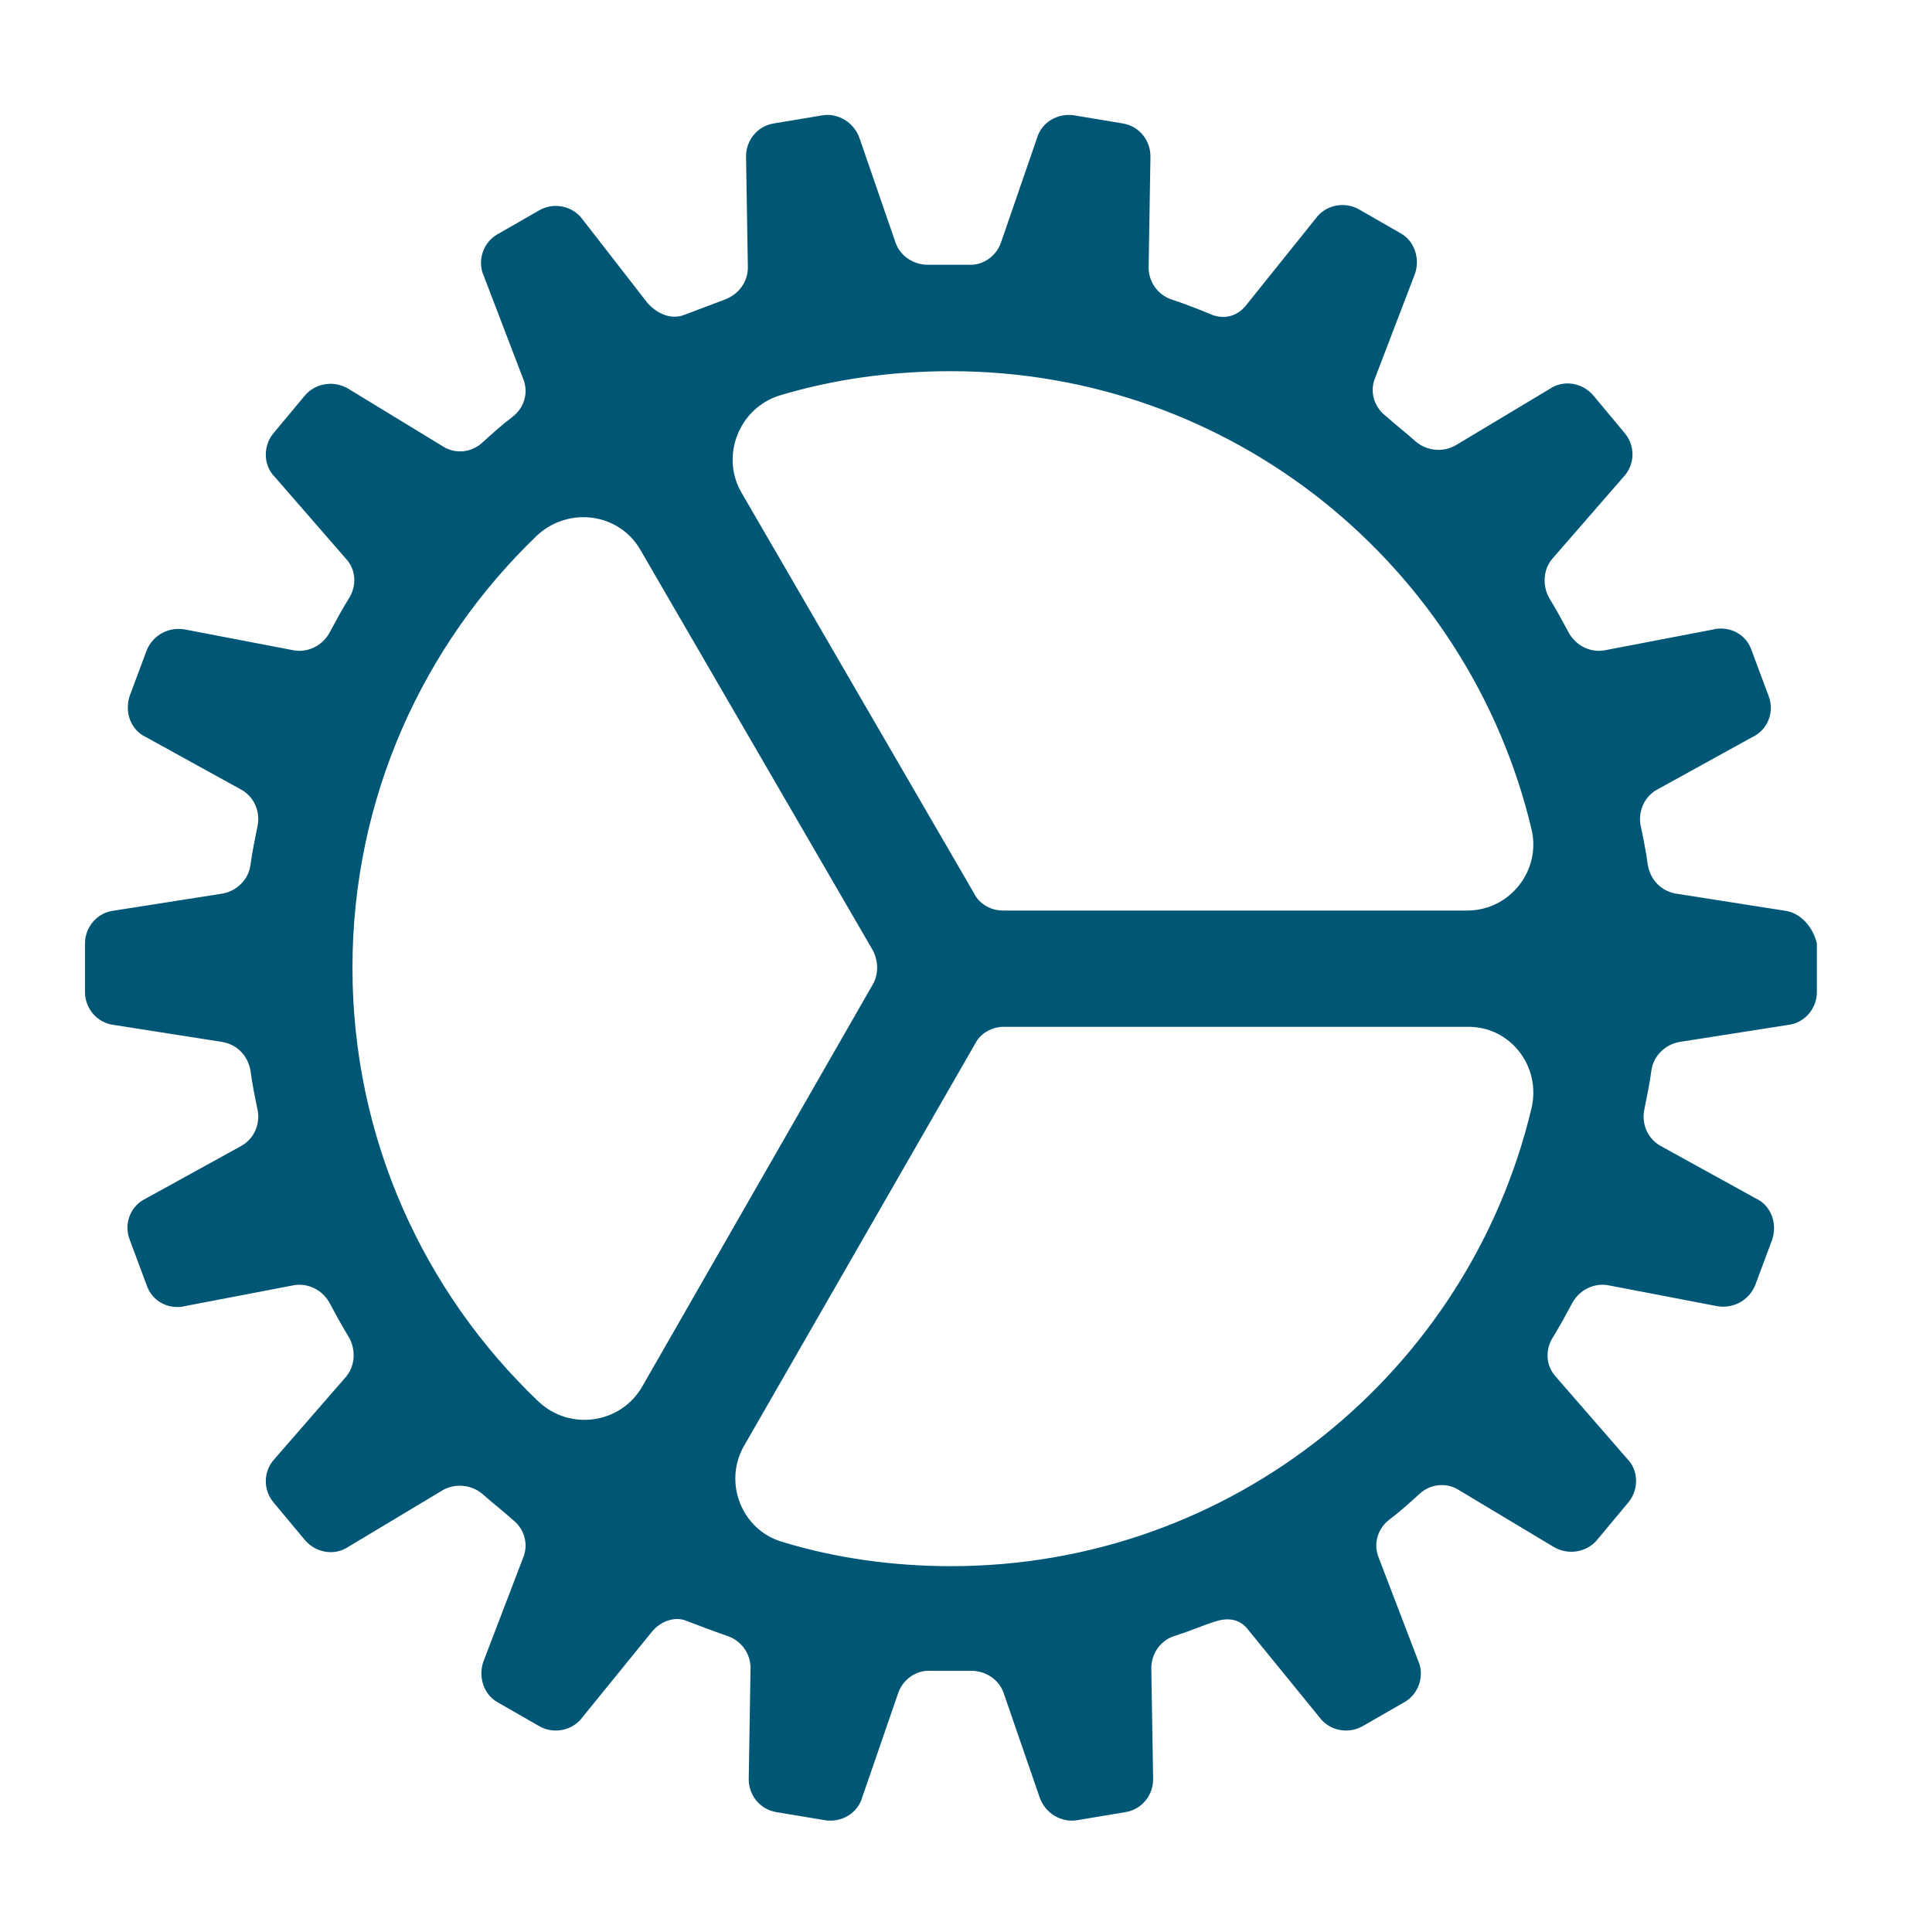
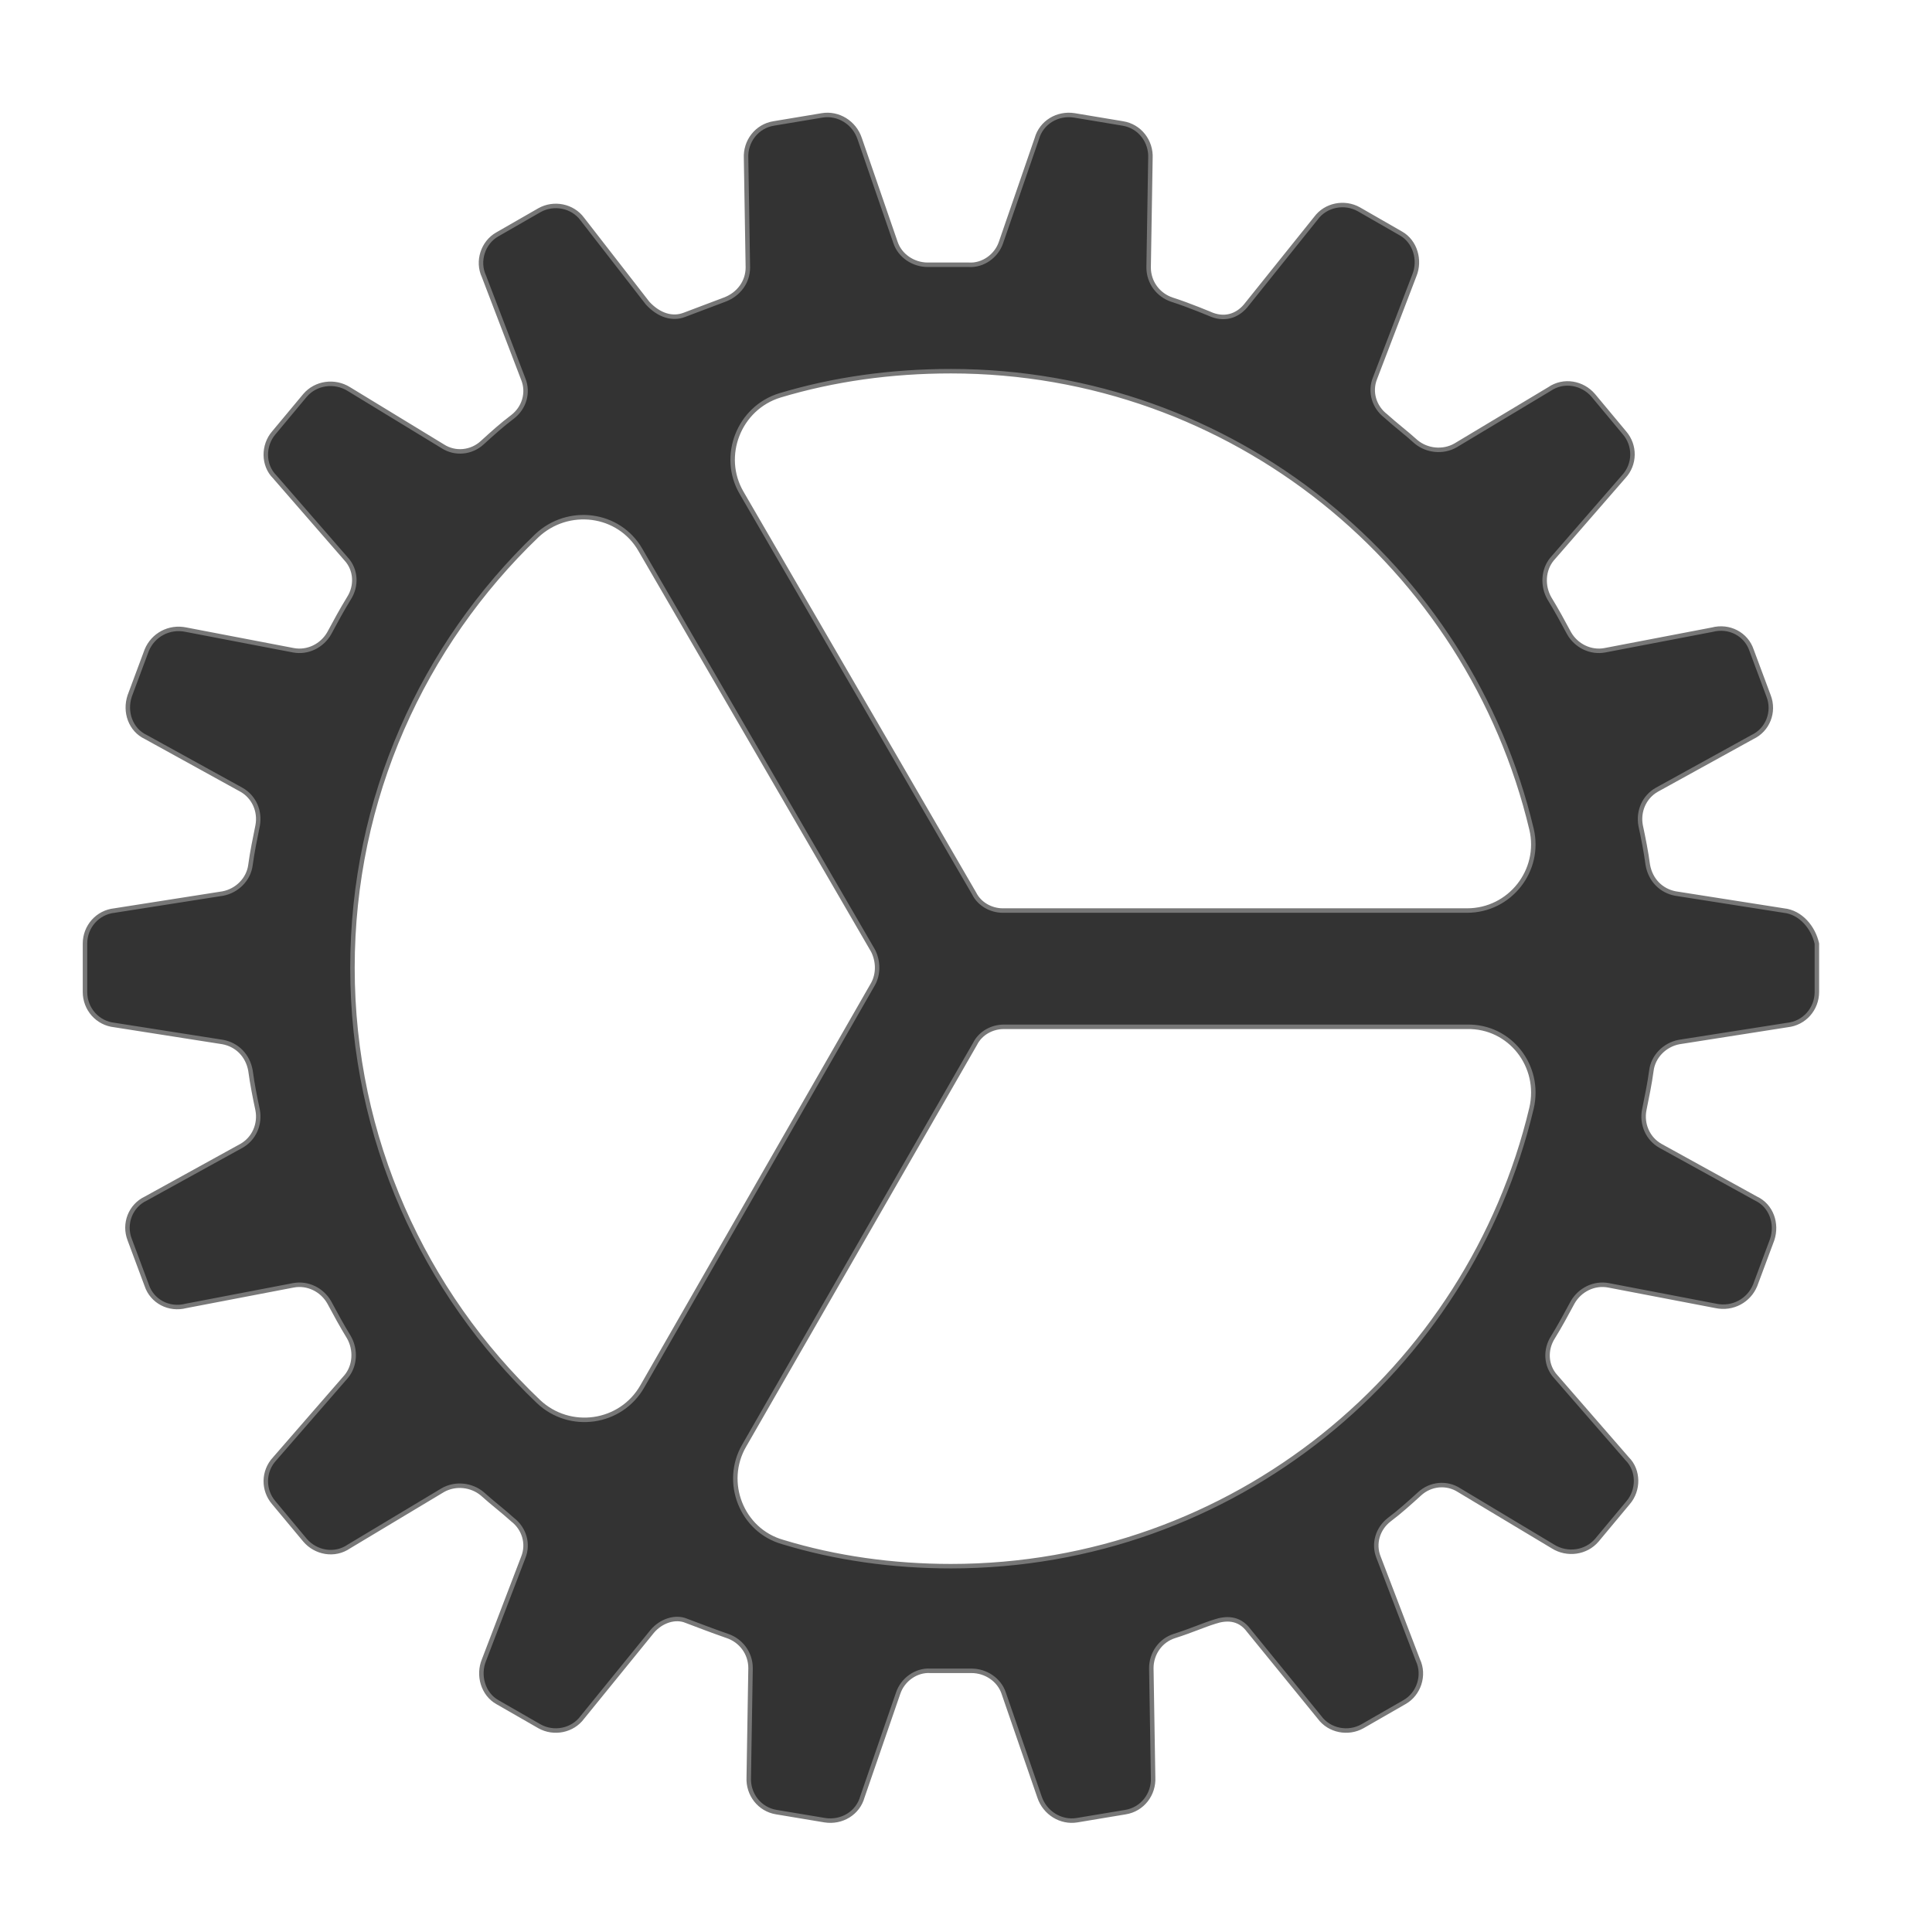
<svg xmlns="http://www.w3.org/2000/svg" version="1.1" id="Слой_1" x="0px" y="0px" viewBox="0 0 213 216" style="enable-background:new 0 0 213 216;" xml:space="preserve">
  <style type="text/css">
- 	.st0{fill:#005775;}
+ 	.st0{fill:#333333;stroke:#777777;stroke-width:0.5;}
</style>
  <path class="st0" d="M199.4,101.8l-12.1-1.9c-1.6-0.3-2.8-1.5-3.1-3.2c-0.2-1.5-0.5-3-0.8-4.4c-0.3-1.6,0.4-3.2,1.8-4l10.7-5.9  c1.7-0.8,2.5-2.8,1.8-4.6l-1.9-5.1c-0.6-1.8-2.5-2.8-4.4-2.3l-12,2.3c-1.6,0.3-3.2-0.5-4-1.9c-0.7-1.3-1.4-2.6-2.2-3.9  c-0.8-1.4-0.7-3.2,0.3-4.4l8-9.2c1.3-1.4,1.3-3.5,0.1-4.9l-3.5-4.2c-1.2-1.4-3.3-1.8-4.9-0.7l-10.5,6.3c-1.4,0.8-3.2,0.6-4.4-0.4  c-1.1-1-2.3-1.9-3.4-2.9c-1.3-1-1.8-2.7-1.2-4.2l4.4-11.5c0.7-1.7,0.1-3.8-1.5-4.7l-4.7-2.7c-1.6-0.9-3.7-0.5-4.8,1l-7.7,9.6  c-0.9,1.2-2.3,1.8-3.9,1.2c0,0-2.6-1.1-4.5-1.7c-1.5-0.5-2.6-1.9-2.6-3.6l0.2-12.2c0.1-1.9-1.2-3.6-3.1-3.9l-5.4-0.9  c-1.9-0.3-3.7,0.8-4.2,2.6l-4,11.6c-0.5,1.5-2,2.6-3.6,2.5c-0.7,0-1.5,0-2.3,0c-0.7,0-1.5,0-2.3,0c-1.6,0-3.1-1-3.6-2.5l-4-11.6  c-0.6-1.8-2.4-2.9-4.2-2.6l-5.4,0.9c-1.9,0.3-3.2,2-3.1,3.9l0.2,12.2c0,1.6-1,3-2.6,3.6c-1.1,0.4-3.4,1.3-4.5,1.7  c-1.3,0.5-2.8,0.1-4.1-1.3l-7.3-9.4c-1.1-1.5-3.2-1.9-4.8-1l-4.7,2.7c-1.6,0.9-2.3,3-1.5,4.7l4.4,11.5c0.6,1.5,0.1,3.2-1.2,4.2  c-1.2,0.9-2.3,1.9-3.4,2.9c-1.2,1.1-3,1.3-4.4,0.4L39,43.5c-1.6-1-3.7-0.7-4.9,0.7l-3.5,4.2c-1.2,1.4-1.2,3.6,0.1,4.9l8,9.2  c1.1,1.2,1.2,3,0.3,4.4c-0.8,1.3-1.5,2.6-2.2,3.9c-0.8,1.4-2.4,2.2-4,1.9l-12-2.3c-1.9-0.4-3.7,0.6-4.4,2.3l-1.9,5.1  c-0.6,1.8,0.1,3.8,1.8,4.6L27,88.3c1.4,0.8,2.1,2.4,1.8,4c-0.3,1.5-0.6,2.9-0.8,4.4c-0.2,1.6-1.5,2.9-3.1,3.2l-12.1,1.9  c-1.9,0.2-3.3,1.8-3.3,3.7v5.4c0,1.9,1.4,3.5,3.3,3.7l12.1,1.9c1.6,0.3,2.8,1.5,3.1,3.2c0.2,1.5,0.5,3,0.8,4.4  c0.3,1.6-0.4,3.2-1.8,4L16.3,134c-1.7,0.8-2.5,2.8-1.8,4.6l1.9,5.1c0.6,1.8,2.5,2.8,4.4,2.3l12-2.3c1.6-0.3,3.2,0.5,4,1.9  c0.7,1.3,1.4,2.6,2.2,3.9c0.8,1.4,0.7,3.2-0.3,4.4l-8,9.2c-1.3,1.4-1.3,3.5-0.1,4.9l3.5,4.2c1.2,1.4,3.3,1.8,4.9,0.7l10.5-6.3  c1.4-0.8,3.2-0.6,4.4,0.4c1.1,1,2.3,1.9,3.4,2.9c1.3,1,1.8,2.7,1.2,4.2l-4.4,11.5c-0.7,1.7-0.1,3.8,1.5,4.7l4.7,2.7  c1.6,0.9,3.7,0.5,4.8-1l7.8-9.6c1-1.2,2.6-1.7,3.8-1.2c1.6,0.6,2.6,1,4.6,1.7c1.5,0.5,2.6,1.9,2.6,3.6l-0.2,12.2  c-0.1,1.9,1.2,3.6,3.1,3.9l5.4,0.9c1.9,0.3,3.7-0.8,4.2-2.6l4-11.6c0.5-1.5,2-2.6,3.6-2.5c0.7,0,1.5,0,2.3,0c0.7,0,1.5,0,2.3,0  c1.6,0,3.1,1,3.6,2.5l4,11.6c0.6,1.8,2.4,2.9,4.2,2.6l5.4-0.9c1.9-0.3,3.2-2,3.1-3.9l-0.2-12.2c0-1.6,1-3.1,2.6-3.6  c1.9-0.6,3.2-1.2,4.5-1.6c1.2-0.4,2.7-0.5,3.8,1l7.9,9.7c1.1,1.5,3.2,1.9,4.8,1l4.7-2.7c1.6-0.9,2.3-3,1.5-4.7l-4.4-11.5  c-0.6-1.5-0.1-3.2,1.2-4.2c1.2-0.9,2.3-1.9,3.4-2.9c1.2-1.1,3-1.3,4.4-0.4l10.5,6.3c1.6,1,3.7,0.7,4.9-0.7l3.5-4.2  c1.2-1.4,1.2-3.6-0.1-4.9l-8-9.2c-1.1-1.2-1.2-3-0.3-4.4c0.8-1.3,1.5-2.6,2.2-3.9c0.8-1.4,2.4-2.2,4-1.9l12,2.3  c1.9,0.4,3.7-0.6,4.4-2.3l1.9-5.1c0.6-1.8-0.1-3.8-1.8-4.6l-10.7-5.9c-1.4-0.8-2.1-2.4-1.8-4c0.3-1.5,0.6-2.9,0.8-4.4  c0.2-1.6,1.5-2.9,3.1-3.2l12.1-1.9c1.9-0.2,3.3-1.8,3.3-3.7v-5.4C202.7,103.7,201.3,102,199.4,101.8L199.4,101.8z M71.8,155  c-2.4,4.2-8.1,5-11.6,1.7c-12.8-12.2-20.8-29.4-20.8-48.5c0-19,7.9-36.1,20.6-48.3c3.5-3.3,9.2-2.6,11.6,1.6l26,44.8  c0.6,1.2,0.6,2.6,0,3.7L71.8,155z M171.2,123.9c-7,29.4-33.4,51.2-64.9,51.2c-6.5,0-12.9-0.9-18.8-2.7c-4.6-1.3-6.7-6.7-4.3-10.8  l25.8-44.9c0.6-1.2,1.9-1.9,3.2-1.9H164C168.8,114.7,172.3,119.2,171.2,123.9L171.2,123.9z M164,101.8h-51.9c-1.3,0-2.6-0.7-3.2-1.9  l-26-44.8c-2.4-4.1-0.3-9.5,4.3-10.9c6-1.8,12.4-2.7,19.1-2.7c31.5,0,57.9,21.8,64.9,51.2C172.3,97.3,168.8,101.8,164,101.8z" />
</svg>
